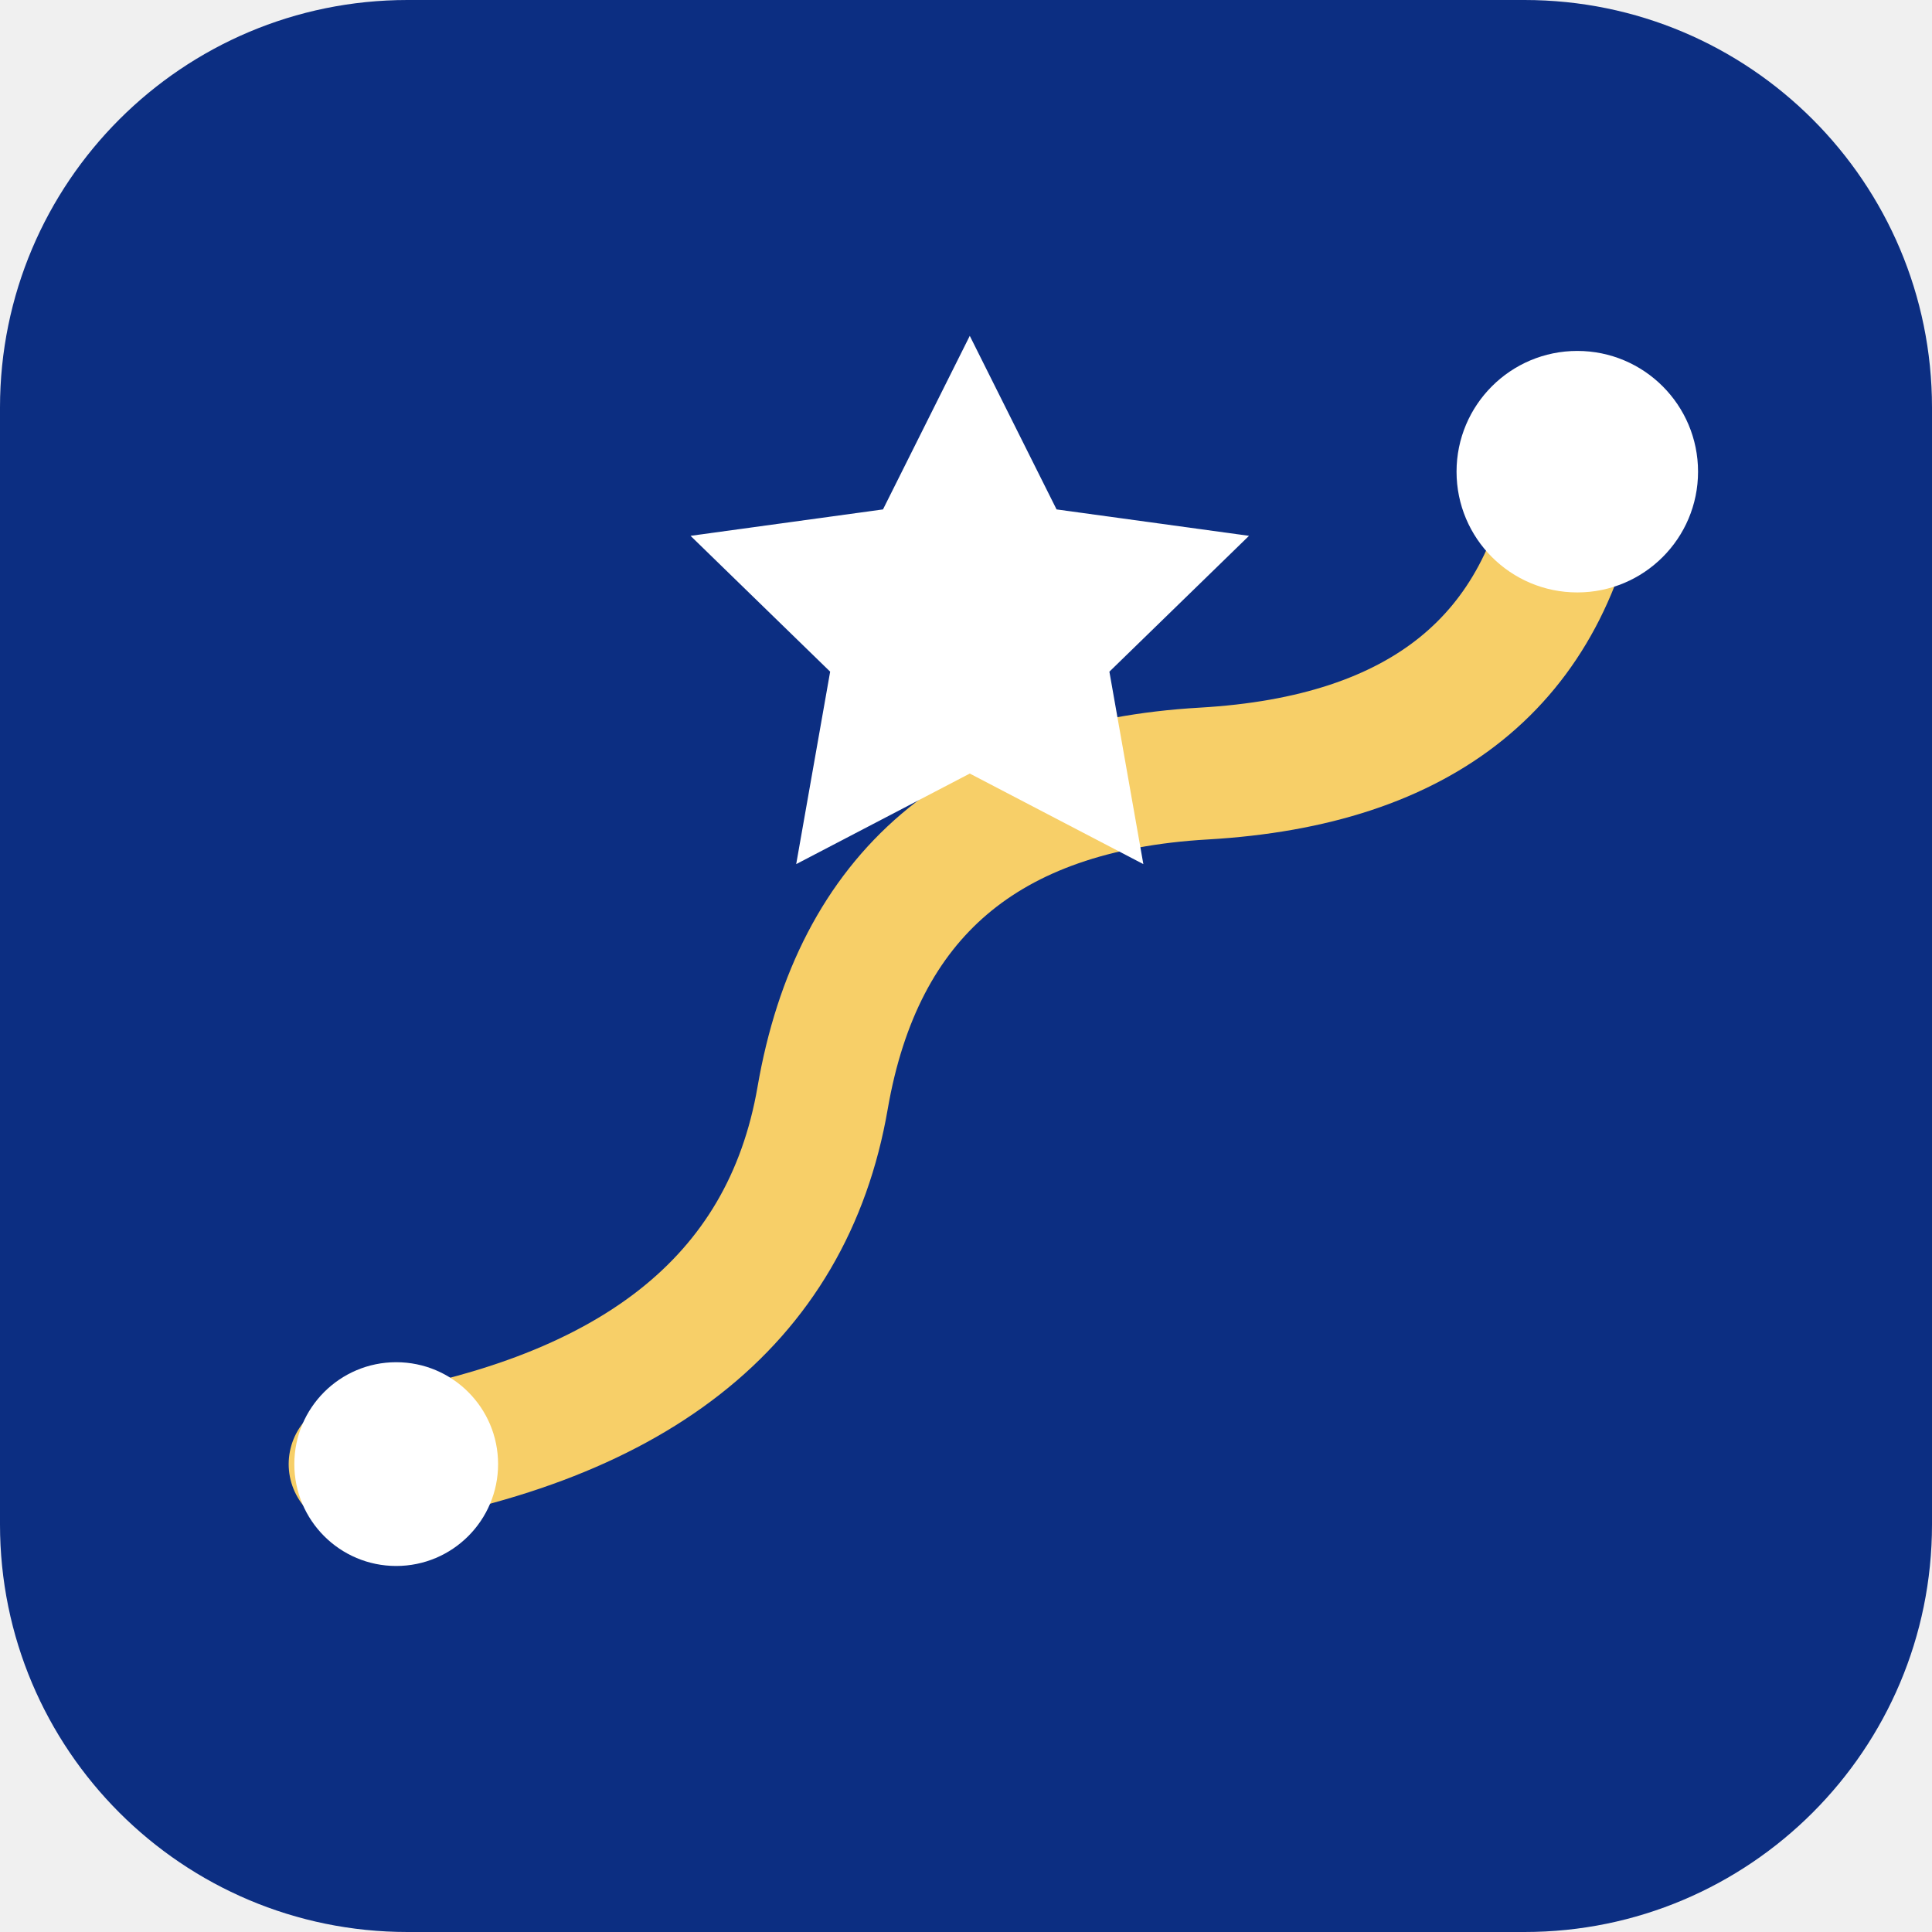
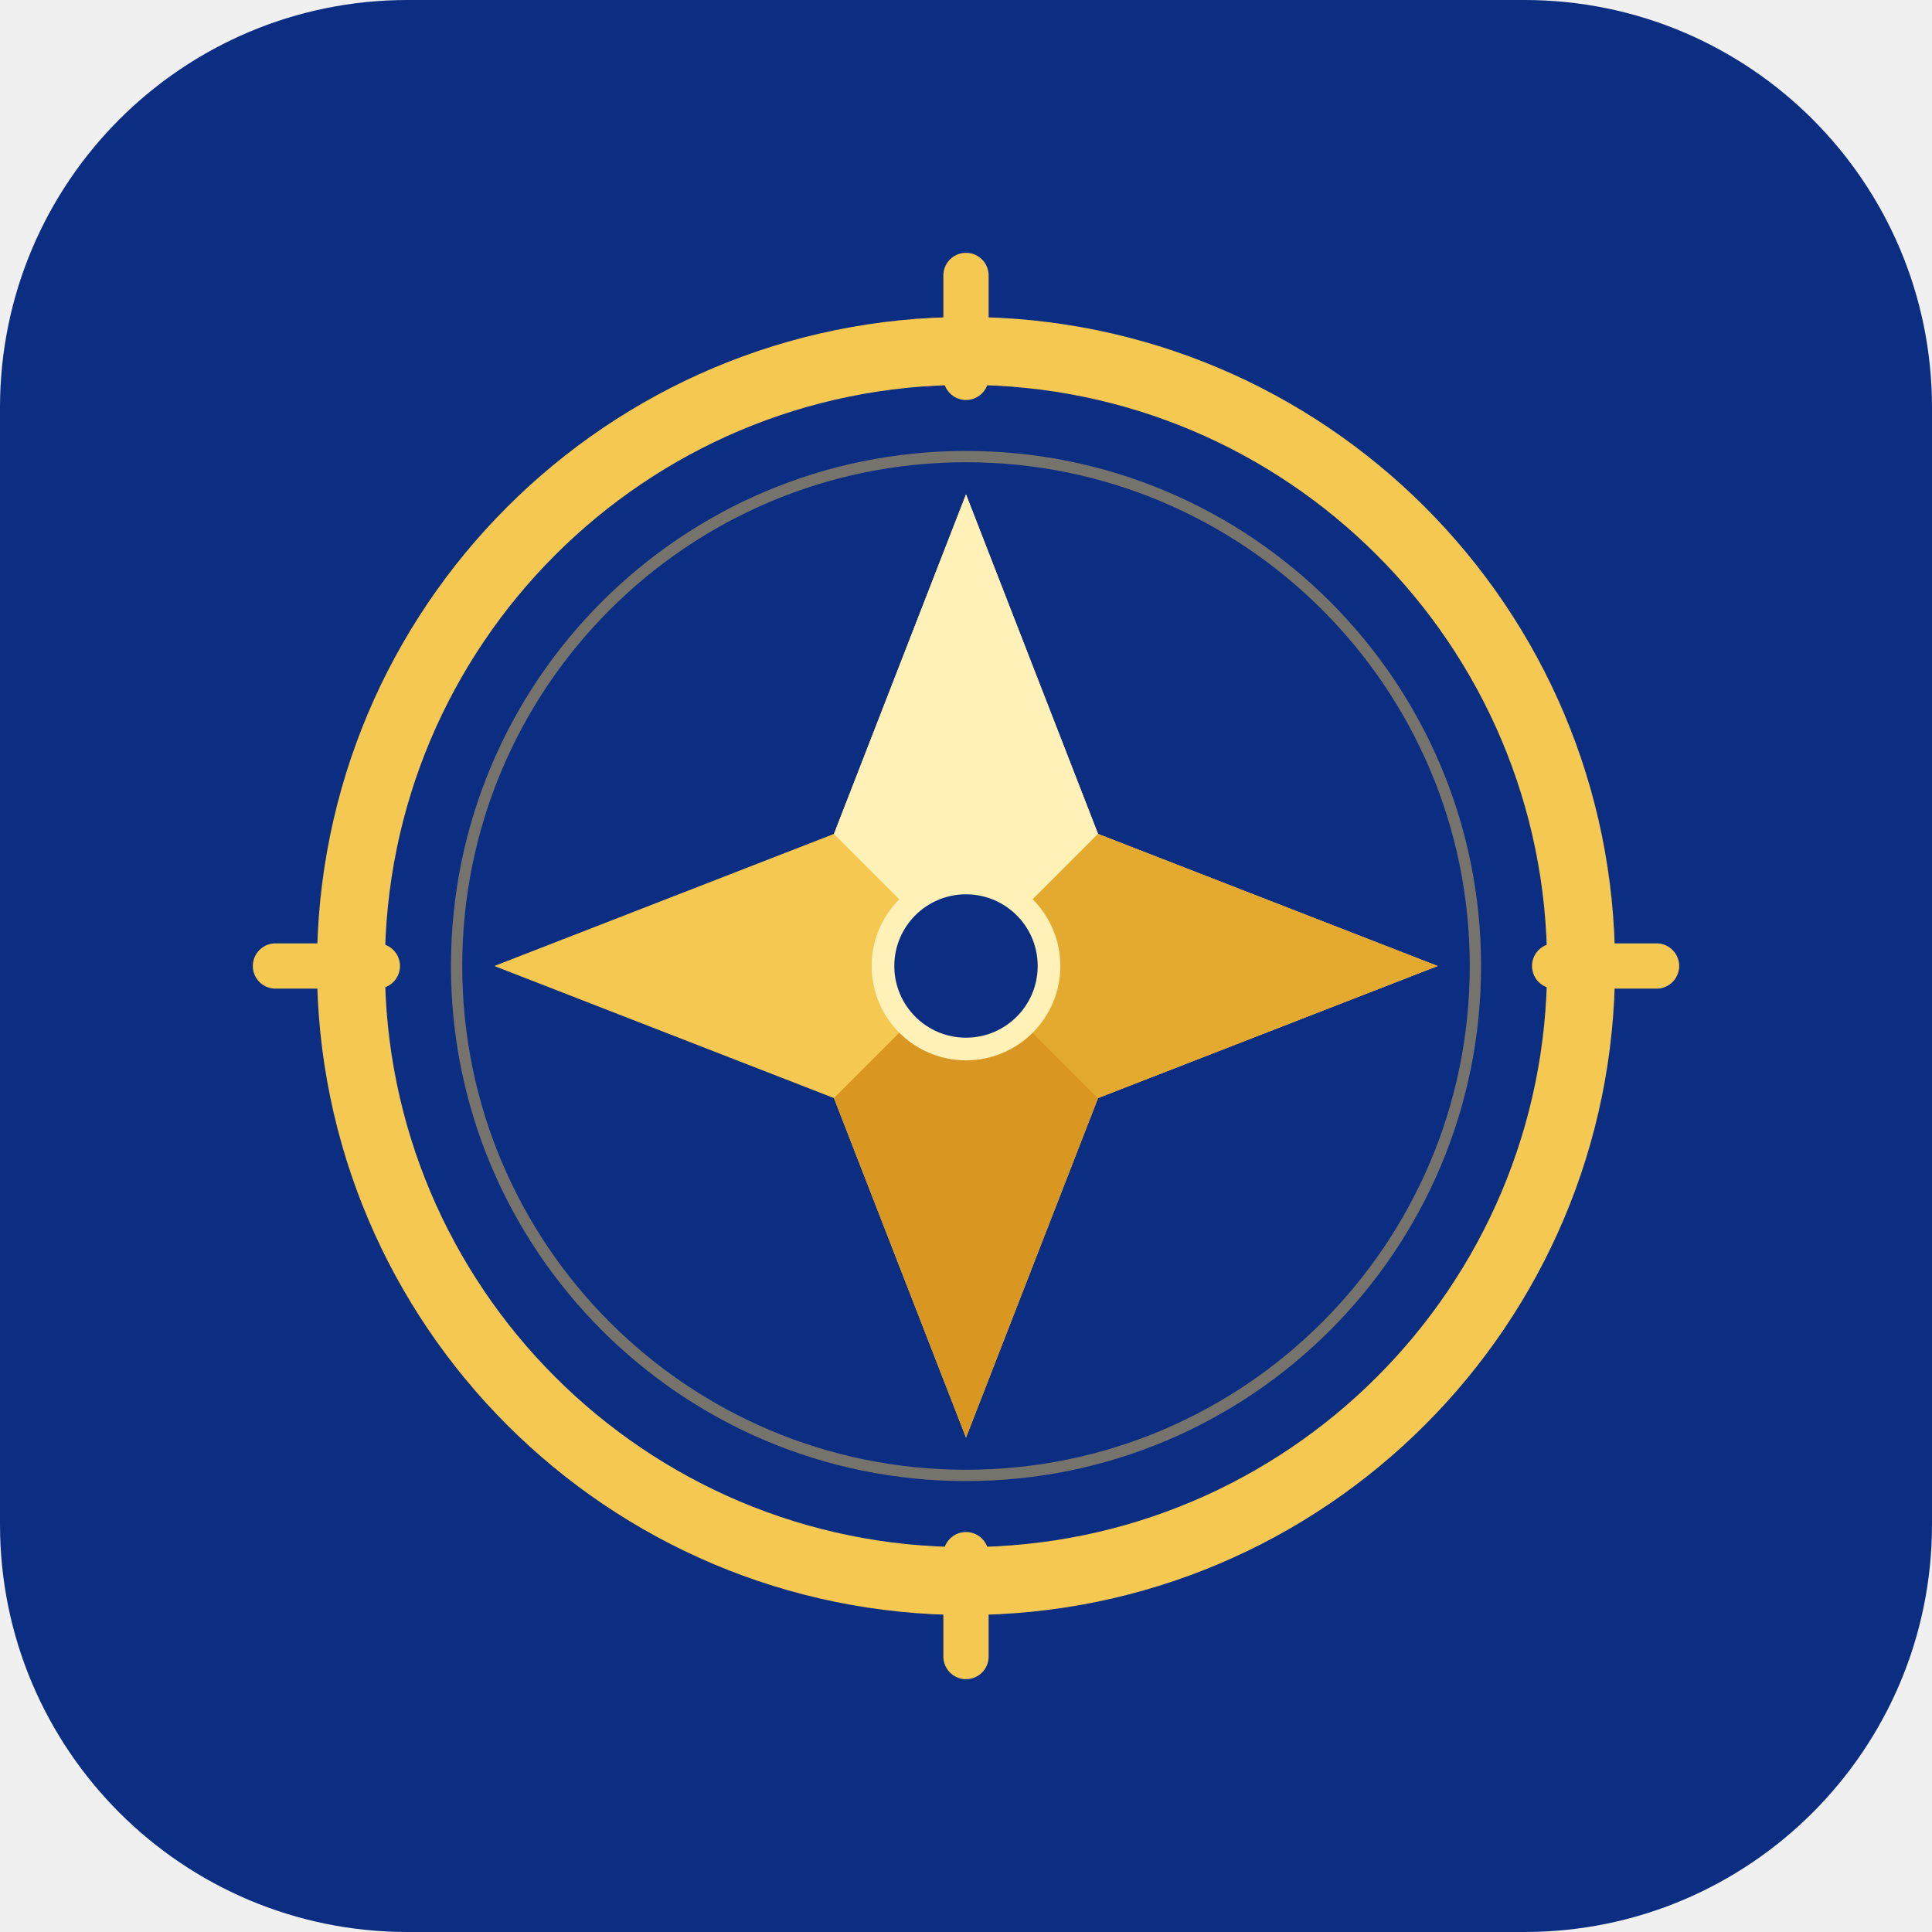
<svg xmlns="http://www.w3.org/2000/svg" viewBox="0 0 512 512">
  <rect width="512" height="512" rx="108" fill="#0c2e82" />
-   <path d="M94 388q110-16 124-97t101-86 99-80" fill="none" stroke="#f7cf68" stroke-width="35" stroke-linecap="round" />
-   <circle cx="105" cy="388" r="27" fill="#fff" />
-   <circle cx="418" cy="125" r="32" fill="#fff" />
-   <path d="M257 89l23 46 51 7-37 36 9 51-46-24-46 24 9-51-37-36 51-7z" fill="#fff" />
+   <circle cx="256" cy="256" r="163" fill="none" stroke="#f5c851" stroke-width="18" />
+   <circle cx="256" cy="256" r="135" fill="none" stroke="#f5c851" stroke-opacity=".45" stroke-width="3" />
+   <path d="M256 73v27M256 412v27M73 256h27M412 256h27" stroke="#f5c851" stroke-width="12" stroke-linecap="round" />
+   <path d="M256 131l35 90 90 35-90 35-35 90-35-90-90-35 90-35z" fill="#f5c851" />
+   <path d="M256 131l35 90-35 35-35-35z" fill="#fff1b7" />
+   <path d="M381 256l-90 35-35-35 35-35z" fill="#e4a92f" />
+   <path d="M256 381l-35-90 35-35 35 35z" fill="#d99620" />
+   <circle cx="256" cy="256" r="22" fill="#0c2e82" stroke="#fff1b7" stroke-width="6" />
</svg>
